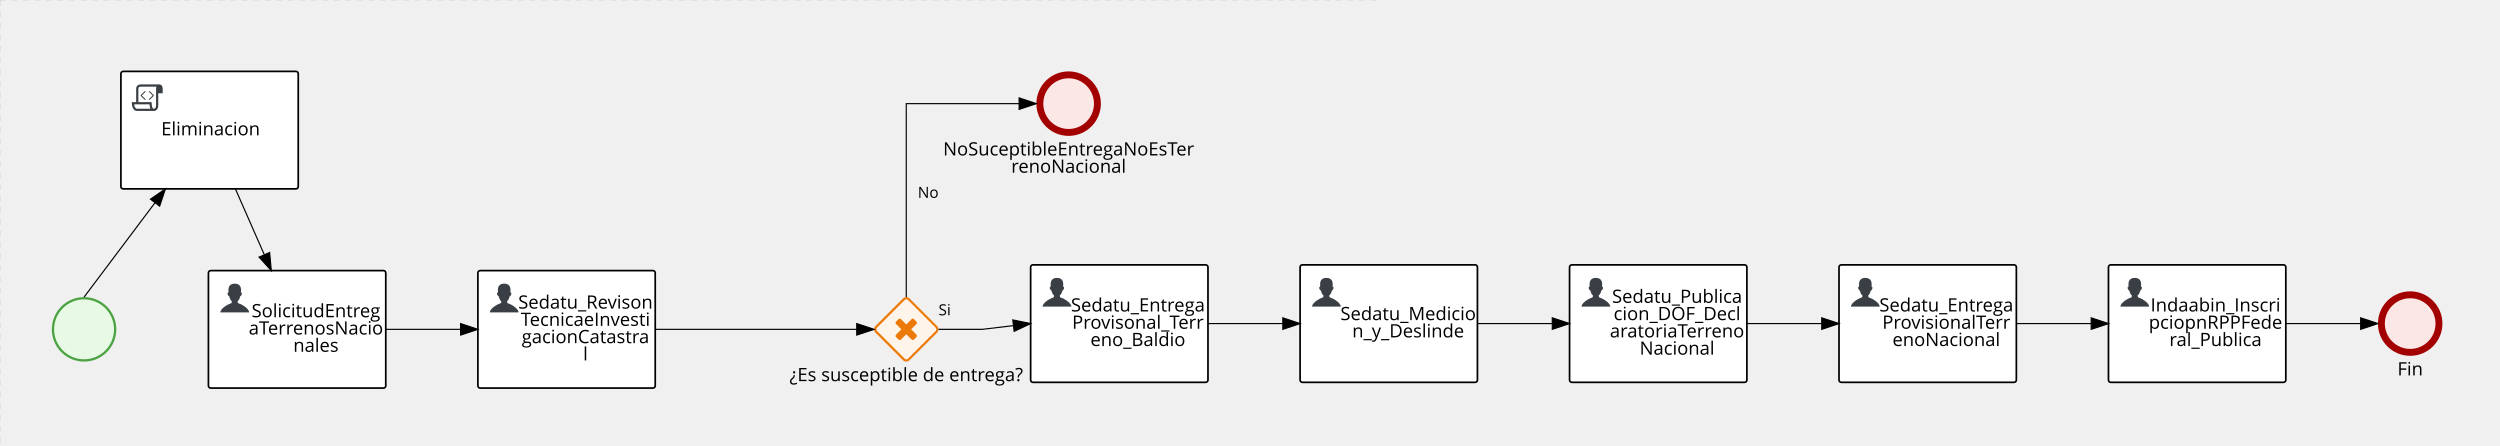
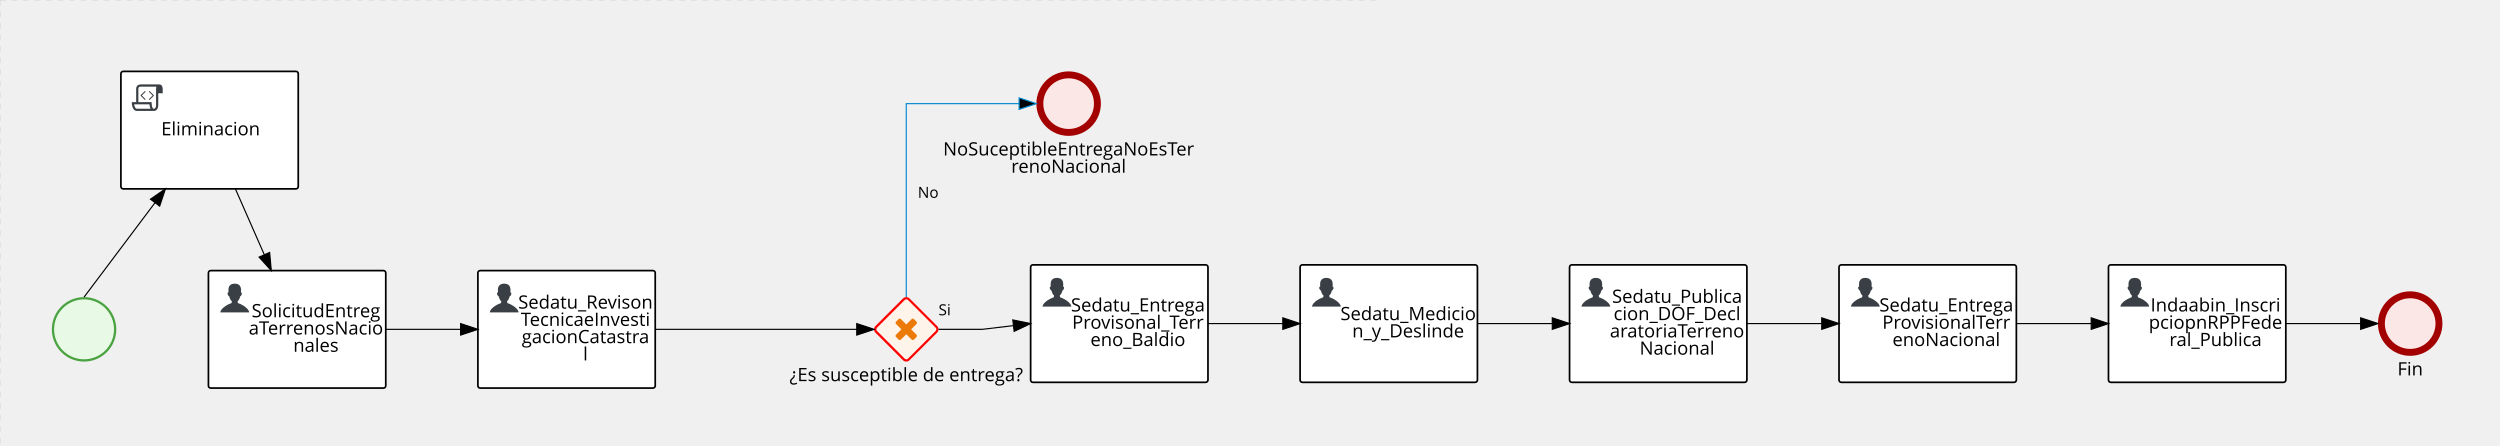
<svg xmlns="http://www.w3.org/2000/svg" version="1.1" width="2171" height="387" viewBox="0 0 2171 387">
  <defs />
  <g transform="matrix(1,0,0,1,0,0)">
    <g>
      <g>
        <g>
          <path fill="none" stroke="#d3d3d3" paint-order="fill stroke markers" d=" M 0 0 L 1200 0" stroke-miterlimit="10" stroke-opacity="0.8" stroke-dasharray="5" />
        </g>
        <g>
          <path fill="none" stroke="#d3d3d3" paint-order="fill stroke markers" d=" M 0 0 L 0 800" stroke-miterlimit="10" stroke-opacity="0.8" stroke-dasharray="5" />
        </g>
      </g>
      <g id="_8FF0A43F-6382-45C9-BA72-5A724DCAC5A2" bpmn2nodeid="_8FF0A43F-6382-45C9-BA72-5A724DCAC5A2" transform="matrix(1,0,0,1,1363,230)">
        <g>
          <path fill="none" stroke="none" />
        </g>
        <g transform="matrix(1,0,0,1,0,0)">
          <path fill="#ffffff" stroke="none" id="_8FF0A43F-6382-45C9-BA72-5A724DCAC5A2?shapeType=BACKGROUND" paint-order="stroke fill markers" d=" M 2 0 L 152 0 L 152 0 A 2 2 0 0 1 154 2 L 154 100 L 154 100 A 2 2 0 0 1 152 102 L 2 102 L 2 102 A 2 2 0 0 1 0 100 L 0 2 L 0 2 A 2 2 0 0 1 2 0 Z" />
        </g>
        <g transform="matrix(1,0,0,1,0,0)">
          <path fill="none" stroke="#000000" id="_8FF0A43F-6382-45C9-BA72-5A724DCAC5A2?shapeType=BORDER&amp;renderType=STROKE" paint-order="fill stroke markers" d=" M 2 0 L 152 0 L 152 0 A 2 2 0 0 1 154 2 L 154 100 L 154 100 A 2 2 0 0 1 152 102 L 2 102 L 2 102 A 2 2 0 0 1 0 100 L 0 2 L 0 2 A 2 2 0 0 1 2 0 Z" stroke-miterlimit="10" stroke-width="1.5" stroke-dasharray="" />
        </g>
        <g>
          <g transform="matrix(0.06,0,0,0.06,9.4,9.4)">
            <g transform="matrix(1,0,0,1,0,0)">
              <path fill="#393f44" stroke="none" id="_8FF0A43F-6382-45C9-BA72-5A724DCAC5A2_task__JrCX__gE2q" paint-order="stroke fill markers" d=" M 0 0 M 16 445.21 C 16 440.869 18.784 431.129 22.001 424.217 C 35.768 394.64 77.283 359.28 129 333.084 C 144.516 325.224 157.347 319.964 167.807 317.174 C 171.932 316.074 175.729 314.414 176.525 313.363 C 178.894 310.234 180.914 302.908 181.727 294.5 L 182.5 286.5 L 178.507 283.455 C 166.303 274.146 154.284 251.678 148.04 226.5 C 145.611 216.707 145.056 215.462 142.984 215.158 C 141.703 214.97 138.083 212.243 134.939 209.099 C 123.233 197.393 116.891 177.376 121.44 166.49 C 123.002 162.751 128.155 159.01 131.75 159.004 C 134.448 159 134.471 158.603 132.914 138.788 C 130.927 113.496 134.279 92.265 143.132 74.076 C 152.232 55.38 167.569 42.882 189.049 36.66 C 210.203 30.532 237.797 30.532 258.951 36.66 C 300.042 48.563 318.958 83.806 314.955 141 C 314.32 150.075 313.624 157.788 313.409 158.14 C 313.194 158.493 314.575 159.073 316.479 159.43 C 328.929 161.766 330.986 177.018 321.496 196.621 C 316.903 206.109 309.357 214.508 304.817 215.185 C 303.023 215.453 302.293 217.146 299.943 226.5 C 296.659 239.567 294.474 245.305 287.948 257.995 C 282.491 268.606 273.035 281.109 268.108 284.229 L 264.871 286.278 L 265.518 292.889 C 266.345 301.33 268.639 309.871 270.877 312.837 C 272.067 314.415 275.002 315.79 280.063 317.139 C 291.069 320.075 303.617 325.274 321 334.102 C 369.815 358.891 410.848 393.758 425.032 422.5 C 429.07 430.682 432 440.232 432 445.21 L 432 448 L 224 448 L 16 448 L 16 445.21 Z" />
            </g>
          </g>
        </g>
        <g transform="matrix(1,0,0,1,4.04,13.68)">
          <g transform="matrix(0.04,0,0,0.04,63.36,69.12)">
            <g transform="matrix(1,0,0,1,0,0)">
              <path fill="none" stroke="none" />
            </g>
            <g transform="matrix(1,0,0,1,0,0)">
              <path fill="none" stroke="none" />
            </g>
          </g>
        </g>
        <g transform="matrix(1,0,0,1,35,21)">
          <text fill="#000000" stroke="none" font-family="Open Sans" font-size="12pt" font-style="normal" font-weight="normal" text-decoration="normal" x="58.355" y="12" text-anchor="middle" dominant-baseline="alphabetic">Sedatu_Publica </text>
          <text fill="#000000" stroke="none" font-family="Open Sans" font-size="12pt" font-style="normal" font-weight="normal" text-decoration="normal" x="58.355" y="27" text-anchor="middle" dominant-baseline="alphabetic"> cion_DOF_Decl </text>
          <text fill="#000000" stroke="none" font-family="Open Sans" font-size="12pt" font-style="normal" font-weight="normal" text-decoration="normal" x="58.355" y="42" text-anchor="middle" dominant-baseline="alphabetic">aratoriaTerreno</text>
          <text fill="#000000" stroke="none" font-family="Open Sans" font-size="12pt" font-style="normal" font-weight="normal" text-decoration="normal" x="58.355" y="57" text-anchor="middle" dominant-baseline="alphabetic">      Nacional      </text>
        </g>
      </g>
      <g id="_F657E1F0-E25D-414C-A22B-355D2860B07C" bpmn2nodeid="_F657E1F0-E25D-414C-A22B-355D2860B07C" transform="matrix(1,0,0,1,900,62)">
        <g>
          <path fill="none" stroke="none" />
        </g>
        <g transform="matrix(0.125,0,0,0.125,0,0)">
          <g transform="matrix(1,0,0,1,0,0)">
            <path fill="#fce7e7" stroke="none" id="_F657E1F0-E25D-414C-A22B-355D2860B07C?shapeType=BACKGROUND" paint-order="stroke fill markers" d=" M 0 0 M 444 224 C 444 263.9 434.2 300.8 414.4 334.5 C 394.7 368.2 368 394.9 334.4 414.5 C 300.8 434.1 263.9 444 224 444 C 184.1 444 147.2 434.2 113.5 414.4 C 79.8 394.7 53.1 368 33.5 334.4 C 13.9 300.8 4 263.9 4 224 C 4 184.1 13.8 147.2 33.6 113.5 C 53.4 79.8 80.1 53.1 113.6 33.5 C 147.1 13.9 184.1 4 224 4 C 263.9 4 300.8 13.8 334.5 33.6 C 368.2 53.4 394.9 80.1 414.5 113.6 C 434.1 147.1 444 184.1 444 224 Z" />
          </g>
          <g>
            <g transform="matrix(1,0,0,1,0,0)">
              <g transform="matrix(1,0,0,1,0,0)">
                <path fill="#a30000" stroke="none" id="_F657E1F0-E25D-414C-A22B-355D2860B07C?shapeType=BORDER&amp;renderType=FILL" paint-order="stroke fill markers" d=" M 0 0 M 224 0 C 100.3 0 0 100.3 0 224 C 0 347.7 100.3 448 224 448 C 347.7 448 448 347.7 448 224 C 448 100.3 347.7 0 224 0 Z M 0 0 M 224 400 C 126.8 400 48 321.2 48 224 C 48 126.8 126.8 48 224 48 C 321.2 48 400 126.8 400 224 C 400 321.2 321.2 400 224 400 Z" />
              </g>
            </g>
          </g>
        </g>
        <g transform="matrix(1,0,0,1,-80.98438,61)">
          <text fill="#000000" stroke="none" font-family="Open Sans" font-size="12pt" font-style="normal" font-weight="normal" text-decoration="normal" x="108.984" y="12" text-anchor="middle" dominant-baseline="alphabetic">NoSuceptibleEntregaNoEsTer</text>
          <text fill="#000000" stroke="none" font-family="Open Sans" font-size="12pt" font-style="normal" font-weight="normal" text-decoration="normal" x="108.984" y="27" text-anchor="middle" dominant-baseline="alphabetic">              renoNacional              </text>
        </g>
      </g>
      <g id="_2652C81C-3B0A-4F57-AE74-74FB26818996" bpmn2nodeid="_2652C81C-3B0A-4F57-AE74-74FB26818996" transform="matrix(1,0,0,1,1831,230)">
        <g>
          <path fill="none" stroke="none" />
        </g>
        <g transform="matrix(1,0,0,1,0,0)">
          <path fill="#ffffff" stroke="none" id="_2652C81C-3B0A-4F57-AE74-74FB26818996?shapeType=BACKGROUND" paint-order="stroke fill markers" d=" M 2 0 L 152 0 L 152 0 A 2 2 0 0 1 154 2 L 154 100 L 154 100 A 2 2 0 0 1 152 102 L 2 102 L 2 102 A 2 2 0 0 1 0 100 L 0 2 L 0 2 A 2 2 0 0 1 2 0 Z" />
        </g>
        <g transform="matrix(1,0,0,1,0,0)">
          <path fill="none" stroke="#000000" id="_2652C81C-3B0A-4F57-AE74-74FB26818996?shapeType=BORDER&amp;renderType=STROKE" paint-order="fill stroke markers" d=" M 2 0 L 152 0 L 152 0 A 2 2 0 0 1 154 2 L 154 100 L 154 100 A 2 2 0 0 1 152 102 L 2 102 L 2 102 A 2 2 0 0 1 0 100 L 0 2 L 0 2 A 2 2 0 0 1 2 0 Z" stroke-miterlimit="10" stroke-width="1.5" stroke-dasharray="" />
        </g>
        <g>
          <g transform="matrix(0.06,0,0,0.06,9.4,9.4)">
            <g transform="matrix(1,0,0,1,0,0)">
              <path fill="#393f44" stroke="none" id="_2652C81C-3B0A-4F57-AE74-74FB26818996_task__JrCX__gE2q" paint-order="stroke fill markers" d=" M 0 0 M 16 445.21 C 16 440.869 18.784 431.129 22.001 424.217 C 35.768 394.64 77.283 359.28 129 333.084 C 144.516 325.224 157.347 319.964 167.807 317.174 C 171.932 316.074 175.729 314.414 176.525 313.363 C 178.894 310.234 180.914 302.908 181.727 294.5 L 182.5 286.5 L 178.507 283.455 C 166.303 274.146 154.284 251.678 148.04 226.5 C 145.611 216.707 145.056 215.462 142.984 215.158 C 141.703 214.97 138.083 212.243 134.939 209.099 C 123.233 197.393 116.891 177.376 121.44 166.49 C 123.002 162.751 128.155 159.01 131.75 159.004 C 134.448 159 134.471 158.603 132.914 138.788 C 130.927 113.496 134.279 92.265 143.132 74.076 C 152.232 55.38 167.569 42.882 189.049 36.66 C 210.203 30.532 237.797 30.532 258.951 36.66 C 300.042 48.563 318.958 83.806 314.955 141 C 314.32 150.075 313.624 157.788 313.409 158.14 C 313.194 158.493 314.575 159.073 316.479 159.43 C 328.929 161.766 330.986 177.018 321.496 196.621 C 316.903 206.109 309.357 214.508 304.817 215.185 C 303.023 215.453 302.293 217.146 299.943 226.5 C 296.659 239.567 294.474 245.305 287.948 257.995 C 282.491 268.606 273.035 281.109 268.108 284.229 L 264.871 286.278 L 265.518 292.889 C 266.345 301.33 268.639 309.871 270.877 312.837 C 272.067 314.415 275.002 315.79 280.063 317.139 C 291.069 320.075 303.617 325.274 321 334.102 C 369.815 358.891 410.848 393.758 425.032 422.5 C 429.07 430.682 432 440.232 432 445.21 L 432 448 L 224 448 L 16 448 L 16 445.21 Z" />
            </g>
          </g>
        </g>
        <g transform="matrix(1,0,0,1,4.04,13.68)">
          <g transform="matrix(0.04,0,0,0.04,63.36,69.12)">
            <g transform="matrix(1,0,0,1,0,0)">
              <path fill="none" stroke="none" />
            </g>
            <g transform="matrix(1,0,0,1,0,0)">
              <path fill="none" stroke="none" />
            </g>
          </g>
        </g>
        <g transform="matrix(1,0,0,1,35,28.5)">
          <text fill="#000000" stroke="none" font-family="Open Sans" font-size="12pt" font-style="normal" font-weight="normal" text-decoration="normal" x="57.965" y="12" text-anchor="middle" dominant-baseline="alphabetic">Indaabin_Inscri </text>
          <text fill="#000000" stroke="none" font-family="Open Sans" font-size="12pt" font-style="normal" font-weight="normal" text-decoration="normal" x="57.965" y="27" text-anchor="middle" dominant-baseline="alphabetic">pciopnRPPFede</text>
          <text fill="#000000" stroke="none" font-family="Open Sans" font-size="12pt" font-style="normal" font-weight="normal" text-decoration="normal" x="57.965" y="42" text-anchor="middle" dominant-baseline="alphabetic">    ral_Publica     </text>
        </g>
      </g>
      <g id="_5F080FB6-3F86-4CF3-AA23-848221DFFB02" bpmn2nodeid="_5F080FB6-3F86-4CF3-AA23-848221DFFB02" transform="matrix(1,0,0,1,2065,253)">
        <g>
          <path fill="none" stroke="none" />
        </g>
        <g transform="matrix(0.125,0,0,0.125,0,0)">
          <g transform="matrix(1,0,0,1,0,0)">
            <path fill="#fce7e7" stroke="none" id="_5F080FB6-3F86-4CF3-AA23-848221DFFB02?shapeType=BACKGROUND" paint-order="stroke fill markers" d=" M 0 0 M 444 224 C 444 263.9 434.2 300.8 414.4 334.5 C 394.7 368.2 368 394.9 334.4 414.5 C 300.8 434.1 263.9 444 224 444 C 184.1 444 147.2 434.2 113.5 414.4 C 79.8 394.7 53.1 368 33.5 334.4 C 13.9 300.8 4 263.9 4 224 C 4 184.1 13.8 147.2 33.6 113.5 C 53.4 79.8 80.1 53.1 113.6 33.5 C 147.1 13.9 184.1 4 224 4 C 263.9 4 300.8 13.8 334.5 33.6 C 368.2 53.4 394.9 80.1 414.5 113.6 C 434.1 147.1 444 184.1 444 224 Z" />
          </g>
          <g>
            <g transform="matrix(1,0,0,1,0,0)">
              <g transform="matrix(1,0,0,1,0,0)">
                <path fill="#a30000" stroke="none" id="_5F080FB6-3F86-4CF3-AA23-848221DFFB02?shapeType=BORDER&amp;renderType=FILL" paint-order="stroke fill markers" d=" M 0 0 M 224 0 C 100.3 0 0 100.3 0 224 C 0 347.7 100.3 448 224 448 C 347.7 448 448 347.7 448 224 C 448 100.3 347.7 0 224 0 Z M 0 0 M 224 400 C 126.8 400 48 321.2 48 224 C 48 126.8 126.8 48 224 48 C 321.2 48 400 126.8 400 224 C 400 321.2 321.2 400 224 400 Z" />
              </g>
            </g>
          </g>
        </g>
        <g transform="matrix(1,0,0,1,16.9375,61)">
          <text fill="#000000" stroke="none" font-family="Open Sans" font-size="12pt" font-style="normal" font-weight="normal" text-decoration="normal" x="11.062" y="12" text-anchor="middle" dominant-baseline="alphabetic">Fin</text>
        </g>
      </g>
      <g id="_A2AA6A26-D961-4B0E-9096-768F3CEE48E3" bpmn2nodeid="_A2AA6A26-D961-4B0E-9096-768F3CEE48E3" transform="matrix(1,0,0,1,415,235)">
        <g>
          <path fill="none" stroke="none" />
        </g>
        <g transform="matrix(1,0,0,1,0,0)">
          <path fill="#ffffff" stroke="none" id="_A2AA6A26-D961-4B0E-9096-768F3CEE48E3?shapeType=BACKGROUND" paint-order="stroke fill markers" d=" M 2 0 L 152 0 L 152 0 A 2 2 0 0 1 154 2 L 154 100 L 154 100 A 2 2 0 0 1 152 102 L 2 102 L 2 102 A 2 2 0 0 1 0 100 L 0 2 L 0 2 A 2 2 0 0 1 2 0 Z" />
        </g>
        <g transform="matrix(1,0,0,1,0,0)">
-           <path fill="none" stroke="#000000" id="_A2AA6A26-D961-4B0E-9096-768F3CEE48E3?shapeType=BORDER&amp;renderType=STROKE" paint-order="fill stroke markers" d=" M 2 0 L 152 0 L 152 0 A 2 2 0 0 1 154 2 L 154 100 L 154 100 A 2 2 0 0 1 152 102 L 2 102 L 2 102 A 2 2 0 0 1 0 100 L 0 2 L 0 2 A 2 2 0 0 1 2 0 Z" stroke-miterlimit="10" stroke-width="1.5" stroke-dasharray="" />
+           <path fill="none" stroke="rgb(0,0,0)" id="_A2AA6A26-D961-4B0E-9096-768F3CEE48E3?shapeType=BORDER&amp;renderType=STROKE" paint-order="fill stroke markers" d=" M 2 0 L 152 0 L 152 0 A 2 2 0 0 1 154 2 L 154 100 L 154 100 A 2 2 0 0 1 152 102 L 2 102 L 2 102 A 2 2 0 0 1 0 100 L 0 2 L 0 2 A 2 2 0 0 1 2 0 Z" stroke-miterlimit="10" stroke-width="1.5" stroke-dasharray="" />
        </g>
        <g>
          <g transform="matrix(0.06,0,0,0.06,9.4,9.4)">
            <g transform="matrix(1,0,0,1,0,0)">
              <path fill="#393f44" stroke="none" id="_A2AA6A26-D961-4B0E-9096-768F3CEE48E3_task__JrCX__gE2q" paint-order="stroke fill markers" d=" M 0 0 M 16 445.21 C 16 440.869 18.784 431.129 22.001 424.217 C 35.768 394.64 77.283 359.28 129 333.084 C 144.516 325.224 157.347 319.964 167.807 317.174 C 171.932 316.074 175.729 314.414 176.525 313.363 C 178.894 310.234 180.914 302.908 181.727 294.5 L 182.5 286.5 L 178.507 283.455 C 166.303 274.146 154.284 251.678 148.04 226.5 C 145.611 216.707 145.056 215.462 142.984 215.158 C 141.703 214.97 138.083 212.243 134.939 209.099 C 123.233 197.393 116.891 177.376 121.44 166.49 C 123.002 162.751 128.155 159.01 131.75 159.004 C 134.448 159 134.471 158.603 132.914 138.788 C 130.927 113.496 134.279 92.265 143.132 74.076 C 152.232 55.38 167.569 42.882 189.049 36.66 C 210.203 30.532 237.797 30.532 258.951 36.66 C 300.042 48.563 318.958 83.806 314.955 141 C 314.32 150.075 313.624 157.788 313.409 158.14 C 313.194 158.493 314.575 159.073 316.479 159.43 C 328.929 161.766 330.986 177.018 321.496 196.621 C 316.903 206.109 309.357 214.508 304.817 215.185 C 303.023 215.453 302.293 217.146 299.943 226.5 C 296.659 239.567 294.474 245.305 287.948 257.995 C 282.491 268.606 273.035 281.109 268.108 284.229 L 264.871 286.278 L 265.518 292.889 C 266.345 301.33 268.639 309.871 270.877 312.837 C 272.067 314.415 275.002 315.79 280.063 317.139 C 291.069 320.075 303.617 325.274 321 334.102 C 369.815 358.891 410.848 393.758 425.032 422.5 C 429.07 430.682 432 440.232 432 445.21 L 432 448 L 224 448 L 16 448 L 16 445.21 Z" />
            </g>
          </g>
        </g>
        <g transform="matrix(1,0,0,1,4.04,13.68)">
          <g transform="matrix(0.04,0,0,0.04,63.36,69.12)">
            <g transform="matrix(1,0,0,1,0,0)">
              <path fill="none" stroke="none" />
            </g>
            <g transform="matrix(1,0,0,1,0,0)">
              <path fill="none" stroke="none" />
            </g>
          </g>
        </g>
        <g transform="matrix(1,0,0,1,35,21)">
          <text fill="#000000" stroke="none" font-family="Open Sans" font-size="12pt" font-style="normal" font-weight="normal" text-decoration="normal" x="58.414" y="12" text-anchor="middle" dominant-baseline="alphabetic">Sedatu_Revison</text>
          <text fill="#000000" stroke="none" font-family="Open Sans" font-size="12pt" font-style="normal" font-weight="normal" text-decoration="normal" x="58.414" y="27" text-anchor="middle" dominant-baseline="alphabetic">TecnicaeInvesti </text>
          <text fill="#000000" stroke="none" font-family="Open Sans" font-size="12pt" font-style="normal" font-weight="normal" text-decoration="normal" x="58.414" y="42" text-anchor="middle" dominant-baseline="alphabetic">gacionCatastra </text>
          <text fill="#000000" stroke="none" font-family="Open Sans" font-size="12pt" font-style="normal" font-weight="normal" text-decoration="normal" x="58.414" y="57" text-anchor="middle" dominant-baseline="alphabetic">             l              </text>
        </g>
      </g>
      <g id="_B5F4F070-4E8F-462E-9679-84021734B52C" bpmn2nodeid="_B5F4F070-4E8F-462E-9679-84021734B52C" transform="matrix(1,0,0,1,895,230)">
        <g>
          <path fill="none" stroke="none" />
        </g>
        <g transform="matrix(1,0,0,1,0,0)">
          <path fill="#ffffff" stroke="none" id="_B5F4F070-4E8F-462E-9679-84021734B52C?shapeType=BACKGROUND" paint-order="stroke fill markers" d=" M 2 0 L 152 0 L 152 0 A 2 2 0 0 1 154 2 L 154 100 L 154 100 A 2 2 0 0 1 152 102 L 2 102 L 2 102 A 2 2 0 0 1 0 100 L 0 2 L 0 2 A 2 2 0 0 1 2 0 Z" />
        </g>
        <g transform="matrix(1,0,0,1,0,0)">
          <path fill="none" stroke="#000000" id="_B5F4F070-4E8F-462E-9679-84021734B52C?shapeType=BORDER&amp;renderType=STROKE" paint-order="fill stroke markers" d=" M 2 0 L 152 0 L 152 0 A 2 2 0 0 1 154 2 L 154 100 L 154 100 A 2 2 0 0 1 152 102 L 2 102 L 2 102 A 2 2 0 0 1 0 100 L 0 2 L 0 2 A 2 2 0 0 1 2 0 Z" stroke-miterlimit="10" stroke-width="1.5" stroke-dasharray="" />
        </g>
        <g>
          <g transform="matrix(0.06,0,0,0.06,9.4,9.4)">
            <g transform="matrix(1,0,0,1,0,0)">
              <path fill="#393f44" stroke="none" id="_B5F4F070-4E8F-462E-9679-84021734B52C_task__JrCX__gE2q" paint-order="stroke fill markers" d=" M 0 0 M 16 445.21 C 16 440.869 18.784 431.129 22.001 424.217 C 35.768 394.64 77.283 359.28 129 333.084 C 144.516 325.224 157.347 319.964 167.807 317.174 C 171.932 316.074 175.729 314.414 176.525 313.363 C 178.894 310.234 180.914 302.908 181.727 294.5 L 182.5 286.5 L 178.507 283.455 C 166.303 274.146 154.284 251.678 148.04 226.5 C 145.611 216.707 145.056 215.462 142.984 215.158 C 141.703 214.97 138.083 212.243 134.939 209.099 C 123.233 197.393 116.891 177.376 121.44 166.49 C 123.002 162.751 128.155 159.01 131.75 159.004 C 134.448 159 134.471 158.603 132.914 138.788 C 130.927 113.496 134.279 92.265 143.132 74.076 C 152.232 55.38 167.569 42.882 189.049 36.66 C 210.203 30.532 237.797 30.532 258.951 36.66 C 300.042 48.563 318.958 83.806 314.955 141 C 314.32 150.075 313.624 157.788 313.409 158.14 C 313.194 158.493 314.575 159.073 316.479 159.43 C 328.929 161.766 330.986 177.018 321.496 196.621 C 316.903 206.109 309.357 214.508 304.817 215.185 C 303.023 215.453 302.293 217.146 299.943 226.5 C 296.659 239.567 294.474 245.305 287.948 257.995 C 282.491 268.606 273.035 281.109 268.108 284.229 L 264.871 286.278 L 265.518 292.889 C 266.345 301.33 268.639 309.871 270.877 312.837 C 272.067 314.415 275.002 315.79 280.063 317.139 C 291.069 320.075 303.617 325.274 321 334.102 C 369.815 358.891 410.848 393.758 425.032 422.5 C 429.07 430.682 432 440.232 432 445.21 L 432 448 L 224 448 L 16 448 L 16 445.21 Z" />
            </g>
          </g>
        </g>
        <g transform="matrix(1,0,0,1,4.04,13.68)">
          <g transform="matrix(0.04,0,0,0.04,63.36,69.12)">
            <g transform="matrix(1,0,0,1,0,0)">
              <path fill="none" stroke="none" />
            </g>
            <g transform="matrix(1,0,0,1,0,0)">
              <path fill="none" stroke="none" />
            </g>
          </g>
        </g>
        <g transform="matrix(1,0,0,1,35,28.5)">
          <text fill="#000000" stroke="none" font-family="Open Sans" font-size="12pt" font-style="normal" font-weight="normal" text-decoration="normal" x="58.16" y="12" text-anchor="middle" dominant-baseline="alphabetic">Sedatu_Entrega</text>
          <text fill="#000000" stroke="none" font-family="Open Sans" font-size="12pt" font-style="normal" font-weight="normal" text-decoration="normal" x="58.16" y="27" text-anchor="middle" dominant-baseline="alphabetic">Provisonal_Terr</text>
          <text fill="#000000" stroke="none" font-family="Open Sans" font-size="12pt" font-style="normal" font-weight="normal" text-decoration="normal" x="58.16" y="42" text-anchor="middle" dominant-baseline="alphabetic">    eno_Baldio    </text>
        </g>
      </g>
      <g id="_C47721B6-04FD-4AF9-8193-8AEBD6A29051" bpmn2nodeid="_C47721B6-04FD-4AF9-8193-8AEBD6A29051" transform="matrix(1,0,0,1,105,62)">
        <g>
          <path fill="none" stroke="none" />
        </g>
        <g transform="matrix(1,0,0,1,0,0)">
          <path fill="#ffffff" stroke="none" id="_C47721B6-04FD-4AF9-8193-8AEBD6A29051?shapeType=BACKGROUND" paint-order="stroke fill markers" d=" M 2 0 L 152 0 L 152 0 A 2 2 0 0 1 154 2 L 154 100 L 154 100 A 2 2 0 0 1 152 102 L 2 102 L 2 102 A 2 2 0 0 1 0 100 L 0 2 L 0 2 A 2 2 0 0 1 2 0 Z" />
        </g>
        <g transform="matrix(1,0,0,1,0,0)">
          <path fill="none" stroke="#000000" id="_C47721B6-04FD-4AF9-8193-8AEBD6A29051?shapeType=BORDER&amp;renderType=STROKE" paint-order="fill stroke markers" d=" M 2 0 L 152 0 L 152 0 A 2 2 0 0 1 154 2 L 154 100 L 154 100 A 2 2 0 0 1 152 102 L 2 102 L 2 102 A 2 2 0 0 1 0 100 L 0 2 L 0 2 A 2 2 0 0 1 2 0 Z" stroke-miterlimit="10" stroke-width="1.5" stroke-dasharray="" />
        </g>
        <g>
          <g transform="matrix(0.06,0,0,0.06,9.4,9.4)">
            <g transform="matrix(1,0,0,1,0,0)">
              <path fill="#393f44" stroke="none" id="_C47721B6-04FD-4AF9-8193-8AEBD6A29051_task__T703__3wNP" paint-order="stroke fill markers" d=" M 0 0 M 197.3 130.2 C 194.4 127.3 189.6 127.3 186.7 130.2 L 130.2 186.7 C 127.3 189.6 127.3 194.4 130.2 197.3 L 186.7 253.8 C 188.1 255.3 190.1 256 192 256 C 193.9 256 195.9 255.3 197.3 253.7 C 200.2 250.8 200.2 246 197.3 243.1 L 146.2 192 L 197.3 140.8 C 200.2 137.9 200.2 133.1 197.3 130.2 Z" />
            </g>
            <g transform="matrix(1,0,0,1,0,0)">
              <path fill="#393f44" stroke="none" id="_C47721B6-04FD-4AF9-8193-8AEBD6A29051_task__T703__gqkB" paint-order="stroke fill markers" d=" M 0 0 M 261.3 130.2 C 258.4 127.3 253.6 127.3 250.7 130.2 C 247.8 133.1 247.8 137.9 250.7 140.8 L 301.8 191.9 L 250.7 243 C 247.8 245.9 247.8 250.7 250.7 253.6 C 252.1 255.3 254.1 256 256 256 C 257.9 256 259.9 255.3 261.3 253.8 L 317.8 197.3 C 320.7 194.4 320.7 189.6 317.8 186.7 L 261.3 130.2 Z" />
            </g>
            <g transform="matrix(1,0,0,1,0,0)">
              <path fill="#393f44" stroke="none" id="_C47721B6-04FD-4AF9-8193-8AEBD6A29051_task__T703__x19X" paint-order="stroke fill markers" d=" M 0 0 M 400 32 C 400 32 152.8 32 128 32 C 62 32 64 96 64 96 L 64 288 L 1 288 C 1 288 -4 416 78 416 L 320 416 C 368 416 384 368 384 336 C 384 314.2 384 224.4 384 160 L 448 160 L 448 96 C 448 96 449 32 400 32 Z M 0 0 M 78 383.9 C 68.5 383.9 61.6 381.1 55.5 374.9 C 43.4 362.4 37.5 339.6 34.9 320 L 256.9 320 C 257.1 322.7 257.3 325.4 257.6 328.2 C 260 351.6 264.7 370.1 271.9 383.9 L 78 383.9 L 78 383.9 Z M 0 0 M 352 336 C 352 345.9 349.6 360.3 342.9 371 C 337.2 380.1 330.4 384 320 384 C 285 384 288 288 288 288 L 96 288 L 96 96 L 96 95.9 L 96 95.1 C 96 90.6 97.6 78.3 104.7 71.2 C 106.5 69.4 111.9 64 128 64 L 356.5 64 C 354.4 72.8 352.8 81.8 352.2 89.9 C 352.2 90.5 352.1 91.1 352.1 91.7 C 352.1 92 352.1 92.3 352.1 92.6 C 352 94.8 352 96 352 96 L 352 160 L 352 336 Z" />
            </g>
          </g>
        </g>
        <g transform="matrix(1,0,0,1,35,43.5)">
          <text fill="#000000" stroke="none" font-family="Open Sans" font-size="12pt" font-style="normal" font-weight="normal" text-decoration="normal" x="42.895" y="12" text-anchor="middle" dominant-baseline="alphabetic">Eliminacion</text>
        </g>
      </g>
      <g id="_BD1D2AF8-A295-4450-887F-DDDDDC207F2A" bpmn2nodeid="_BD1D2AF8-A295-4450-887F-DDDDDC207F2A" transform="matrix(1,0,0,1,45,258)">
        <g>
          <path fill="none" stroke="none" />
        </g>
        <g transform="matrix(0.125,0,0,0.125,0,0)">
          <g transform="matrix(1,0,0,1,0,0)">
            <path fill="#e8fae6" stroke="none" id="_BD1D2AF8-A295-4450-887F-DDDDDC207F2A?shapeType=BACKGROUND" paint-order="stroke fill markers" d=" M 0 0 M 444 224 C 444 263.9 434.2 300.8 414.4 334.5 C 394.7 368.2 368 394.9 334.4 414.5 C 300.8 434.1 263.9 444 224 444 C 184.1 444 147.2 434.2 113.5 414.4 C 79.8 394.7 53.1 368 33.5 334.4 C 13.9 300.8 4 263.9 4 224 C 4 184.1 13.8 147.2 33.6 113.5 C 53.4 79.8 80.1 53.1 113.6 33.5 C 147.1 13.9 184.1 4 224 4 C 263.9 4 300.8 13.8 334.5 33.6 C 368.2 53.4 394.9 80.1 414.5 113.6 C 434.1 147.1 444 184.1 444 224 Z" />
          </g>
          <g>
            <g transform="matrix(1,0,0,1,0,0)">
              <g transform="matrix(1,0,0,1,0,0)">
                <path fill="#4aa241" stroke="none" id="_BD1D2AF8-A295-4450-887F-DDDDDC207F2A?shapeType=BORDER&amp;renderType=FILL" paint-order="stroke fill markers" d=" M 0 0 M 224 0 C 100.3 0 0 100.3 0 224 C 0 347.7 100.3 448 224 448 C 347.7 448 448 347.7 448 224 C 448 100.3 347.7 0 224 0 Z M 0 0 M 224 432 C 109.1 432 16 338.9 16 224 C 16 109.1 109.1 16 224 16 C 338.9 16 432 109.1 432 224 C 432 338.9 338.9 432 224 432 Z" />
              </g>
            </g>
          </g>
        </g>
        <g transform="matrix(1,0,0,1,28,61)" />
      </g>
      <g id="_67E6EC67-04C4-44F7-8063-492E1B0615BB" bpmn2nodeid="_67E6EC67-04C4-44F7-8063-492E1B0615BB" transform="matrix(1,0,0,1,759,258)">
        <g>
          <path fill="none" stroke="none" />
        </g>
        <g transform="matrix(0.125,0,0,0.125,0,0)">
          <g transform="matrix(1,0,0,1,0,0)">
            <path fill="#fef4ea" stroke="none" id="_67E6EC67-04C4-44F7-8063-492E1B0615BB?shapeType=BACKGROUND" paint-order="stroke fill markers" d=" M 0 0 M 224.4 4.3 C 216.4 4.3 208.4 7.3 202.3 13.4 L 13.5 202.2 C 1.3 214.4 1.3 234.2 13.5 246.4 L 202.2 435.1 C 208.3 441.2 216.4 444.2 224.3 444.2 C 232.2 444.2 240.3 441.2 246.4 435.1 L 435.1 246.4 C 447.3 234.2 447.3 214.4 435.1 202.2 L 246.5 13.4 C 240.4 7.3 232.4 4.3 224.4 4.3 L 224.4 4.3 Z" />
          </g>
          <g>
            <g transform="matrix(1,0,0,1,0,0)">
              <g transform="matrix(1,0,0,1,0,0)">
-                 <path fill="rgb(236,122,8)" stroke="none" id="_67E6EC67-04C4-44F7-8063-492E1B0615BB?shapeType=BORDER&amp;renderType=FILL" paint-order="stroke fill markers" d=" M 0 0 M 20.8 212.7 L 213.3 20.2 C 219.6 13.9 229.7 13.9 235.9 20.2 L 428.4 212.7 C 434.7 219 434.7 229.1 428.4 235.3 L 235.9 427.8 C 229.6 434.1 219.5 434.1 213.3 427.8 L 20.8 235.3 C 14.5 229.1 14.5 218.9 20.8 212.7 L 20.8 212.7 Z M 0 0 M 0 224 C 0 232.1 3.1 240.3 9.3 246.5 L 201.5 438.7 C 213.9 451.1 234.1 451.1 246.5 438.7 L 438.7 246.5 C 444.9 240.3 448 232.1 448 224 C 448 215.9 444.9 207.7 438.7 201.5 L 246.5 9.3 C 234.1 -3.1 213.9 -3.1 201.5 9.3 L 9.3 201.5 C 3.1 207.7 0 215.9 0 224 L 0 224 Z" />
+                 <path fill="rgb(255,0,0)" stroke="none" id="_67E6EC67-04C4-44F7-8063-492E1B0615BB?shapeType=BORDER&amp;renderType=FILL" paint-order="stroke fill markers" d=" M 0 0 M 20.8 212.7 L 213.3 20.2 C 219.6 13.9 229.7 13.9 235.9 20.2 L 428.4 212.7 C 434.7 219 434.7 229.1 428.4 235.3 L 235.9 427.8 C 229.6 434.1 219.5 434.1 213.3 427.8 L 20.8 235.3 C 14.5 229.1 14.5 218.9 20.8 212.7 L 20.8 212.7 Z M 0 0 M 0 224 C 0 232.1 3.1 240.3 9.3 246.5 L 201.5 438.7 C 213.9 451.1 234.1 451.1 246.5 438.7 L 438.7 246.5 C 444.9 240.3 448 232.1 448 224 C 448 215.9 444.9 207.7 438.7 201.5 L 246.5 9.3 C 234.1 -3.1 213.9 -3.1 201.5 9.3 L 9.3 201.5 C 3.1 207.7 0 215.9 0 224 L 0 224 Z" />
              </g>
            </g>
          </g>
          <g>
            <g transform="matrix(1,0,0,1,0,0)">
              <g transform="matrix(1,0,0,1,0,0)">
                <path fill="#ec7a08" stroke="none" id="_67E6EC67-04C4-44F7-8063-492E1B0615BB_exclusive" paint-order="stroke fill markers" d=" M 0 0 M 298.2 269.2 C 298.2 272.6 297.1 275.3 294.7 277.7 L 277.7 294.7 C 275.3 297.1 272.6 298.2 269.2 298.2 C 265.8 298.2 263.1 297.1 260.7 294.7 L 224 258 L 187.2 294.8 C 184.8 297.2 182.1 298.3 178.7 298.3 C 175.3 298.3 172.6 297.2 170.2 294.8 L 153.2 277.8 C 150.8 275.4 149.7 272.7 149.7 269.3 C 149.7 265.9 150.8 263.2 153.2 260.8 L 190 224 L 153.2 187.2 C 150.8 184.8 149.7 182 149.7 178.7 C 149.7 175.3 150.8 172.5 153.2 170.2 L 170.2 153.2 C 172.6 150.8 175.3 149.7 178.7 149.7 C 182.1 149.7 184.8 150.8 187.2 153.2 L 224 190 L 260.8 153.2 C 263.2 150.8 265.9 149.7 269.3 149.7 C 272.7 149.7 275.4 150.8 277.8 153.2 L 294.8 170.2 C 297.2 172.5 298.3 175.3 298.3 178.7 C 298.3 182 297.2 184.8 294.8 187.2 L 258 224 L 294.8 260.8 C 297.1 263.1 298.2 265.9 298.2 269.2 Z" />
              </g>
            </g>
          </g>
        </g>
        <g transform="matrix(1,0,0,1,-73.41016,61)">
          <text fill="#000000" stroke="none" font-family="Open Sans" font-size="12pt" font-style="normal" font-weight="normal" text-decoration="normal" x="101.41" y="12" text-anchor="middle" dominant-baseline="alphabetic">¿Es susceptible de entrega?</text>
        </g>
      </g>
      <g id="_E7CACB29-BD10-435C-A16A-18ADB375356E" bpmn2nodeid="_E7CACB29-BD10-435C-A16A-18ADB375356E" transform="matrix(1,0,0,1,1129,230)">
        <g>
          <path fill="none" stroke="none" />
        </g>
        <g transform="matrix(1,0,0,1,0,0)">
          <path fill="#ffffff" stroke="none" id="_E7CACB29-BD10-435C-A16A-18ADB375356E?shapeType=BACKGROUND" paint-order="stroke fill markers" d=" M 2 0 L 152 0 L 152 0 A 2 2 0 0 1 154 2 L 154 100 L 154 100 A 2 2 0 0 1 152 102 L 2 102 L 2 102 A 2 2 0 0 1 0 100 L 0 2 L 0 2 A 2 2 0 0 1 2 0 Z" />
        </g>
        <g transform="matrix(1,0,0,1,0,0)">
          <path fill="none" stroke="#000000" id="_E7CACB29-BD10-435C-A16A-18ADB375356E?shapeType=BORDER&amp;renderType=STROKE" paint-order="fill stroke markers" d=" M 2 0 L 152 0 L 152 0 A 2 2 0 0 1 154 2 L 154 100 L 154 100 A 2 2 0 0 1 152 102 L 2 102 L 2 102 A 2 2 0 0 1 0 100 L 0 2 L 0 2 A 2 2 0 0 1 2 0 Z" stroke-miterlimit="10" stroke-width="1.5" stroke-dasharray="" />
        </g>
        <g>
          <g transform="matrix(0.06,0,0,0.06,9.4,9.4)">
            <g transform="matrix(1,0,0,1,0,0)">
              <path fill="#393f44" stroke="none" id="_E7CACB29-BD10-435C-A16A-18ADB375356E_task__JrCX__gE2q" paint-order="stroke fill markers" d=" M 0 0 M 16 445.21 C 16 440.869 18.784 431.129 22.001 424.217 C 35.768 394.64 77.283 359.28 129 333.084 C 144.516 325.224 157.347 319.964 167.807 317.174 C 171.932 316.074 175.729 314.414 176.525 313.363 C 178.894 310.234 180.914 302.908 181.727 294.5 L 182.5 286.5 L 178.507 283.455 C 166.303 274.146 154.284 251.678 148.04 226.5 C 145.611 216.707 145.056 215.462 142.984 215.158 C 141.703 214.97 138.083 212.243 134.939 209.099 C 123.233 197.393 116.891 177.376 121.44 166.49 C 123.002 162.751 128.155 159.01 131.75 159.004 C 134.448 159 134.471 158.603 132.914 138.788 C 130.927 113.496 134.279 92.265 143.132 74.076 C 152.232 55.38 167.569 42.882 189.049 36.66 C 210.203 30.532 237.797 30.532 258.951 36.66 C 300.042 48.563 318.958 83.806 314.955 141 C 314.32 150.075 313.624 157.788 313.409 158.14 C 313.194 158.493 314.575 159.073 316.479 159.43 C 328.929 161.766 330.986 177.018 321.496 196.621 C 316.903 206.109 309.357 214.508 304.817 215.185 C 303.023 215.453 302.293 217.146 299.943 226.5 C 296.659 239.567 294.474 245.305 287.948 257.995 C 282.491 268.606 273.035 281.109 268.108 284.229 L 264.871 286.278 L 265.518 292.889 C 266.345 301.33 268.639 309.871 270.877 312.837 C 272.067 314.415 275.002 315.79 280.063 317.139 C 291.069 320.075 303.617 325.274 321 334.102 C 369.815 358.891 410.848 393.758 425.032 422.5 C 429.07 430.682 432 440.232 432 445.21 L 432 448 L 224 448 L 16 448 L 16 445.21 Z" />
            </g>
          </g>
        </g>
        <g transform="matrix(1,0,0,1,4.04,13.68)">
          <g transform="matrix(0.04,0,0,0.04,63.36,69.12)">
            <g transform="matrix(1,0,0,1,0,0)">
              <path fill="none" stroke="none" />
            </g>
            <g transform="matrix(1,0,0,1,0,0)">
              <path fill="none" stroke="none" />
            </g>
          </g>
        </g>
        <g transform="matrix(1,0,0,1,35,36)">
          <text fill="#000000" stroke="none" font-family="Open Sans" font-size="12pt" font-style="normal" font-weight="normal" text-decoration="normal" x="58.852" y="12" text-anchor="middle" dominant-baseline="alphabetic">Sedatu_Medicio</text>
          <text fill="#000000" stroke="none" font-family="Open Sans" font-size="12pt" font-style="normal" font-weight="normal" text-decoration="normal" x="58.852" y="27" text-anchor="middle" dominant-baseline="alphabetic">  n_y_Deslinde   </text>
        </g>
      </g>
      <g id="_46555990-BA23-4DF4-93FD-519519213578" bpmn2nodeid="_46555990-BA23-4DF4-93FD-519519213578" transform="matrix(1,0,0,1,1597,230)">
        <g>
          <path fill="none" stroke="none" />
        </g>
        <g transform="matrix(1,0,0,1,0,0)">
          <path fill="#ffffff" stroke="none" id="_46555990-BA23-4DF4-93FD-519519213578?shapeType=BACKGROUND" paint-order="stroke fill markers" d=" M 2 0 L 152 0 L 152 0 A 2 2 0 0 1 154 2 L 154 100 L 154 100 A 2 2 0 0 1 152 102 L 2 102 L 2 102 A 2 2 0 0 1 0 100 L 0 2 L 0 2 A 2 2 0 0 1 2 0 Z" />
        </g>
        <g transform="matrix(1,0,0,1,0,0)">
          <path fill="none" stroke="#000000" id="_46555990-BA23-4DF4-93FD-519519213578?shapeType=BORDER&amp;renderType=STROKE" paint-order="fill stroke markers" d=" M 2 0 L 152 0 L 152 0 A 2 2 0 0 1 154 2 L 154 100 L 154 100 A 2 2 0 0 1 152 102 L 2 102 L 2 102 A 2 2 0 0 1 0 100 L 0 2 L 0 2 A 2 2 0 0 1 2 0 Z" stroke-miterlimit="10" stroke-width="1.5" stroke-dasharray="" />
        </g>
        <g>
          <g transform="matrix(0.06,0,0,0.06,9.4,9.4)">
            <g transform="matrix(1,0,0,1,0,0)">
              <path fill="#393f44" stroke="none" id="_46555990-BA23-4DF4-93FD-519519213578_task__JrCX__gE2q" paint-order="stroke fill markers" d=" M 0 0 M 16 445.21 C 16 440.869 18.784 431.129 22.001 424.217 C 35.768 394.64 77.283 359.28 129 333.084 C 144.516 325.224 157.347 319.964 167.807 317.174 C 171.932 316.074 175.729 314.414 176.525 313.363 C 178.894 310.234 180.914 302.908 181.727 294.5 L 182.5 286.5 L 178.507 283.455 C 166.303 274.146 154.284 251.678 148.04 226.5 C 145.611 216.707 145.056 215.462 142.984 215.158 C 141.703 214.97 138.083 212.243 134.939 209.099 C 123.233 197.393 116.891 177.376 121.44 166.49 C 123.002 162.751 128.155 159.01 131.75 159.004 C 134.448 159 134.471 158.603 132.914 138.788 C 130.927 113.496 134.279 92.265 143.132 74.076 C 152.232 55.38 167.569 42.882 189.049 36.66 C 210.203 30.532 237.797 30.532 258.951 36.66 C 300.042 48.563 318.958 83.806 314.955 141 C 314.32 150.075 313.624 157.788 313.409 158.14 C 313.194 158.493 314.575 159.073 316.479 159.43 C 328.929 161.766 330.986 177.018 321.496 196.621 C 316.903 206.109 309.357 214.508 304.817 215.185 C 303.023 215.453 302.293 217.146 299.943 226.5 C 296.659 239.567 294.474 245.305 287.948 257.995 C 282.491 268.606 273.035 281.109 268.108 284.229 L 264.871 286.278 L 265.518 292.889 C 266.345 301.33 268.639 309.871 270.877 312.837 C 272.067 314.415 275.002 315.79 280.063 317.139 C 291.069 320.075 303.617 325.274 321 334.102 C 369.815 358.891 410.848 393.758 425.032 422.5 C 429.07 430.682 432 440.232 432 445.21 L 432 448 L 224 448 L 16 448 L 16 445.21 Z" />
            </g>
          </g>
        </g>
        <g transform="matrix(1,0,0,1,4.04,13.68)">
          <g transform="matrix(0.04,0,0,0.04,63.36,69.12)">
            <g transform="matrix(1,0,0,1,0,0)">
              <path fill="none" stroke="none" />
            </g>
            <g transform="matrix(1,0,0,1,0,0)">
              <path fill="none" stroke="none" />
            </g>
          </g>
        </g>
        <g transform="matrix(1,0,0,1,35,28.5)">
          <text fill="#000000" stroke="none" font-family="Open Sans" font-size="12pt" font-style="normal" font-weight="normal" text-decoration="normal" x="58.16" y="12" text-anchor="middle" dominant-baseline="alphabetic">Sedatu_Entrega</text>
          <text fill="#000000" stroke="none" font-family="Open Sans" font-size="12pt" font-style="normal" font-weight="normal" text-decoration="normal" x="58.16" y="27" text-anchor="middle" dominant-baseline="alphabetic">ProvisionalTerr </text>
          <text fill="#000000" stroke="none" font-family="Open Sans" font-size="12pt" font-style="normal" font-weight="normal" text-decoration="normal" x="58.16" y="42" text-anchor="middle" dominant-baseline="alphabetic">  enoNacional   </text>
        </g>
      </g>
      <g id="_C1A7E222-AB9D-4696-9E21-A1FD12459640" bpmn2nodeid="_C1A7E222-AB9D-4696-9E21-A1FD12459640" transform="matrix(1,0,0,1,181,235)">
        <g>
          <path fill="none" stroke="none" />
        </g>
        <g transform="matrix(1,0,0,1,0,0)">
          <path fill="#ffffff" stroke="none" id="_C1A7E222-AB9D-4696-9E21-A1FD12459640?shapeType=BACKGROUND" paint-order="stroke fill markers" d=" M 2 0 L 152 0 L 152 0 A 2 2 0 0 1 154 2 L 154 100 L 154 100 A 2 2 0 0 1 152 102 L 2 102 L 2 102 A 2 2 0 0 1 0 100 L 0 2 L 0 2 A 2 2 0 0 1 2 0 Z" />
        </g>
        <g transform="matrix(1,0,0,1,0,0)">
          <path fill="none" stroke="#000000" id="_C1A7E222-AB9D-4696-9E21-A1FD12459640?shapeType=BORDER&amp;renderType=STROKE" paint-order="fill stroke markers" d=" M 2 0 L 152 0 L 152 0 A 2 2 0 0 1 154 2 L 154 100 L 154 100 A 2 2 0 0 1 152 102 L 2 102 L 2 102 A 2 2 0 0 1 0 100 L 0 2 L 0 2 A 2 2 0 0 1 2 0 Z" stroke-miterlimit="10" stroke-width="1.5" stroke-dasharray="" />
        </g>
        <g>
          <g transform="matrix(0.06,0,0,0.06,9.4,9.4)">
            <g transform="matrix(1,0,0,1,0,0)">
              <path fill="#393f44" stroke="none" id="_C1A7E222-AB9D-4696-9E21-A1FD12459640_task__JrCX__gE2q" paint-order="stroke fill markers" d=" M 0 0 M 16 445.21 C 16 440.869 18.784 431.129 22.001 424.217 C 35.768 394.64 77.283 359.28 129 333.084 C 144.516 325.224 157.347 319.964 167.807 317.174 C 171.932 316.074 175.729 314.414 176.525 313.363 C 178.894 310.234 180.914 302.908 181.727 294.5 L 182.5 286.5 L 178.507 283.455 C 166.303 274.146 154.284 251.678 148.04 226.5 C 145.611 216.707 145.056 215.462 142.984 215.158 C 141.703 214.97 138.083 212.243 134.939 209.099 C 123.233 197.393 116.891 177.376 121.44 166.49 C 123.002 162.751 128.155 159.01 131.75 159.004 C 134.448 159 134.471 158.603 132.914 138.788 C 130.927 113.496 134.279 92.265 143.132 74.076 C 152.232 55.38 167.569 42.882 189.049 36.66 C 210.203 30.532 237.797 30.532 258.951 36.66 C 300.042 48.563 318.958 83.806 314.955 141 C 314.32 150.075 313.624 157.788 313.409 158.14 C 313.194 158.493 314.575 159.073 316.479 159.43 C 328.929 161.766 330.986 177.018 321.496 196.621 C 316.903 206.109 309.357 214.508 304.817 215.185 C 303.023 215.453 302.293 217.146 299.943 226.5 C 296.659 239.567 294.474 245.305 287.948 257.995 C 282.491 268.606 273.035 281.109 268.108 284.229 L 264.871 286.278 L 265.518 292.889 C 266.345 301.33 268.639 309.871 270.877 312.837 C 272.067 314.415 275.002 315.79 280.063 317.139 C 291.069 320.075 303.617 325.274 321 334.102 C 369.815 358.891 410.848 393.758 425.032 422.5 C 429.07 430.682 432 440.232 432 445.21 L 432 448 L 224 448 L 16 448 L 16 445.21 Z" />
            </g>
          </g>
        </g>
        <g transform="matrix(1,0,0,1,4.04,13.68)">
          <g transform="matrix(0.04,0,0,0.04,63.36,69.12)">
            <g transform="matrix(1,0,0,1,0,0)">
              <path fill="none" stroke="none" />
            </g>
            <g transform="matrix(1,0,0,1,0,0)">
              <path fill="none" stroke="none" />
            </g>
          </g>
        </g>
        <g transform="matrix(1,0,0,1,35,28.5)">
          <text fill="#000000" stroke="none" font-family="Open Sans" font-size="12pt" font-style="normal" font-weight="normal" text-decoration="normal" x="58.367" y="12" text-anchor="middle" dominant-baseline="alphabetic">SolicitudEntreg </text>
          <text fill="#000000" stroke="none" font-family="Open Sans" font-size="12pt" font-style="normal" font-weight="normal" text-decoration="normal" x="58.367" y="27" text-anchor="middle" dominant-baseline="alphabetic">aTerrenosNacio</text>
          <text fill="#000000" stroke="none" font-family="Open Sans" font-size="12pt" font-style="normal" font-weight="normal" text-decoration="normal" x="58.367" y="42" text-anchor="middle" dominant-baseline="alphabetic">         nales          </text>
        </g>
      </g>
      <g id="_8E21B6A0-48C2-4EFF-BA7E-B3C04D94C1AE" bpmn2nodeid="_8E21B6A0-48C2-4EFF-BA7E-B3C04D94C1AE">
        <g>
          <path fill="none" stroke="#000000" paint-order="fill stroke markers" d=" M 73 258 L 134.649 175.99" stroke-miterlimit="10" stroke-dasharray="" />
        </g>
        <g transform="matrix(1,0,0,1,73,258)" />
        <g transform="matrix(0.799338,0.6008817,-0.6008817,0.799338,139.6654,160.9956)">
          <path fill="#000000" stroke="#000000" paint-order="fill stroke markers" d=" M 10 15 L 0 15 L 5 0 Z" stroke-miterlimit="10" stroke-dasharray="" />
        </g>
        <g transform="matrix(1,0,0,1,80.99338,204.9912)" />
      </g>
      <g id="_E07B218F-0C03-43BC-B0F7-6777F6228945" bpmn2nodeid="_E07B218F-0C03-43BC-B0F7-6777F6228945">
        <g>
          <path fill="none" stroke="#000000" paint-order="fill stroke markers" d=" M 204.405 164 L 229.562 221.267" stroke-miterlimit="10" stroke-dasharray="" />
        </g>
        <g transform="matrix(1,0,0,1,204.4046,164)" />
        <g transform="matrix(-0.915549,0.4022065,-0.4022065,-0.915549,240.1731,232.989)">
          <path fill="#000000" stroke="#000000" paint-order="fill stroke markers" d=" M 10 15 L 0 15 L 5 0 Z" stroke-miterlimit="10" stroke-dasharray="" />
        </g>
        <g transform="matrix(1,0,0,1,213.5601,195.4779)" />
      </g>
      <g id="_257670AB-9712-44E4-BC0F-1A981BE80758" bpmn2nodeid="_257670AB-9712-44E4-BC0F-1A981BE80758">
        <g>
          <path fill="none" stroke="#000000" paint-order="fill stroke markers" d=" M 335 286 L 400 286" stroke-miterlimit="10" stroke-dasharray="" />
        </g>
        <g transform="matrix(1,0,0,1,335,286)" />
        <g transform="matrix(6.123233995736766e-17,1,-1,6.123233995736766e-17,415,281)">
          <path fill="#000000" stroke="#000000" paint-order="fill stroke markers" d=" M 10 15 L 0 15 L 5 0 Z" stroke-miterlimit="10" stroke-dasharray="" />
        </g>
        <g transform="matrix(1,0,0,1,335,276)" />
      </g>
      <g id="_DCE52DC7-8854-42BD-9ED7-5A3584A8D613" bpmn2nodeid="_DCE52DC7-8854-42BD-9ED7-5A3584A8D613">
        <g>
          <path fill="none" stroke="#000000" paint-order="fill stroke markers" d=" M 569 286 L 744 286" stroke-miterlimit="10" stroke-dasharray="" />
        </g>
        <g transform="matrix(1,0,0,1,569,286)" />
        <g transform="matrix(6.123233995736766e-17,1,-1,6.123233995736766e-17,759,281)">
          <path fill="#000000" stroke="#000000" paint-order="fill stroke markers" d=" M 10 15 L 0 15 L 5 0 Z" stroke-miterlimit="10" stroke-dasharray="" />
        </g>
        <g transform="matrix(1,0,0,1,569,276)" />
      </g>
      <g id="_EBDE0DC5-5622-4D78-8DD5-76DB6A95652A" bpmn2nodeid="_EBDE0DC5-5622-4D78-8DD5-76DB6A95652A">
        <g>
-           <path fill="none" stroke="#000000" paint-order="fill stroke markers" d=" M 815 286 L 853 286 L 880.105 282.773" stroke-miterlimit="10" stroke-dasharray="" />
+           <path fill="none" stroke="rgb(0,0,0)" paint-order="fill stroke markers" d=" M 815 286 L 853 286 L 880.105 282.773" stroke-miterlimit="10" stroke-dasharray="" />
        </g>
        <g transform="matrix(1,0,0,1,815,286)" />
        <g transform="matrix(0.1182129,0.9929883,-0.9929883,0.1182129,894.4089,276.0351)">
-           <path fill="#000000" stroke="#000000" paint-order="fill stroke markers" d=" M 10 15 L 0 15 L 5 0 Z" stroke-miterlimit="10" stroke-dasharray="" />
+           <path fill="rgb(0,0,0)" stroke="rgb(0,0,0)" paint-order="fill stroke markers" d=" M 10 15 L 0 15 L 5 0 Z" stroke-miterlimit="10" stroke-dasharray="" />
        </g>
        <g transform="matrix(1,0,0,1,815,265)">
          <text fill="#000000" stroke="none" font-family="Open Sans" font-size="10pt" font-style="normal" font-weight="normal" text-decoration="normal" x="0" y="8.8" text-anchor="start" dominant-baseline="alphabetic">Si        </text>
        </g>
      </g>
      <g id="_AE5C3344-8FDD-4492-AB14-617A3BBB9AD2" bpmn2nodeid="_AE5C3344-8FDD-4492-AB14-617A3BBB9AD2">
        <g>
          <path fill="none" stroke="#000000" paint-order="fill stroke markers" d=" M 1049 281 L 1114 281" stroke-miterlimit="10" stroke-dasharray="" />
        </g>
        <g transform="matrix(1,0,0,1,1049,281)" />
        <g transform="matrix(6.123233995736766e-17,1,-1,6.123233995736766e-17,1129,276)">
          <path fill="#000000" stroke="#000000" paint-order="fill stroke markers" d=" M 10 15 L 0 15 L 5 0 Z" stroke-miterlimit="10" stroke-dasharray="" />
        </g>
        <g transform="matrix(1,0,0,1,1049,271)" />
      </g>
      <g id="_56CBB2CD-26D1-4CE8-B54A-29FD3BC16176" bpmn2nodeid="_56CBB2CD-26D1-4CE8-B54A-29FD3BC16176">
        <g>
          <path fill="none" stroke="#000000" paint-order="fill stroke markers" d=" M 1283 281 L 1348 281" stroke-miterlimit="10" stroke-dasharray="" />
        </g>
        <g transform="matrix(1,0,0,1,1283,281)" />
        <g transform="matrix(6.123233995736766e-17,1,-1,6.123233995736766e-17,1363,276)">
          <path fill="#000000" stroke="#000000" paint-order="fill stroke markers" d=" M 10 15 L 0 15 L 5 0 Z" stroke-miterlimit="10" stroke-dasharray="" />
        </g>
        <g transform="matrix(1,0,0,1,1283,271)" />
      </g>
      <g id="_9954FA6A-EFA4-4B48-A5A9-50F8D56FA501" bpmn2nodeid="_9954FA6A-EFA4-4B48-A5A9-50F8D56FA501">
        <g>
          <path fill="none" stroke="#000000" paint-order="fill stroke markers" d=" M 1517 281 L 1582 281" stroke-miterlimit="10" stroke-dasharray="" />
        </g>
        <g transform="matrix(1,0,0,1,1517,281)" />
        <g transform="matrix(6.123233995736766e-17,1,-1,6.123233995736766e-17,1597,276)">
          <path fill="#000000" stroke="#000000" paint-order="fill stroke markers" d=" M 10 15 L 0 15 L 5 0 Z" stroke-miterlimit="10" stroke-dasharray="" />
        </g>
        <g transform="matrix(1,0,0,1,1517,271)" />
      </g>
      <g id="_0AA0940E-70AF-49F8-8820-7DB1D77F245C" bpmn2nodeid="_0AA0940E-70AF-49F8-8820-7DB1D77F245C">
        <g>
          <path fill="none" stroke="#000000" paint-order="fill stroke markers" d=" M 1751 281 L 1816 281" stroke-miterlimit="10" stroke-dasharray="" />
        </g>
        <g transform="matrix(1,0,0,1,1751,281)" />
        <g transform="matrix(6.123233995736766e-17,1,-1,6.123233995736766e-17,1831,276)">
          <path fill="#000000" stroke="#000000" paint-order="fill stroke markers" d=" M 10 15 L 0 15 L 5 0 Z" stroke-miterlimit="10" stroke-dasharray="" />
        </g>
        <g transform="matrix(1,0,0,1,1751,271)" />
      </g>
      <g id="_A533F5F7-9F61-4E61-B9F8-3EC7A131E10C" bpmn2nodeid="_A533F5F7-9F61-4E61-B9F8-3EC7A131E10C">
        <g>
          <path fill="none" stroke="#000000" paint-order="fill stroke markers" d=" M 1985 281 L 2050 281" stroke-miterlimit="10" stroke-dasharray="" />
        </g>
        <g transform="matrix(1,0,0,1,1985,281)" />
        <g transform="matrix(6.123233995736766e-17,1,-1,6.123233995736766e-17,2065,276)">
          <path fill="#000000" stroke="#000000" paint-order="fill stroke markers" d=" M 10 15 L 0 15 L 5 0 Z" stroke-miterlimit="10" stroke-dasharray="" />
        </g>
        <g transform="matrix(1,0,0,1,1985,271)" />
      </g>
      <g id="_130EA982-4060-4CBB-BDD0-5EA55039CDBF" bpmn2nodeid="_130EA982-4060-4CBB-BDD0-5EA55039CDBF">
        <g>
-           <path fill="none" stroke="#000000" paint-order="fill stroke markers" d=" M 787 258 L 787 90 L 885 90" stroke-miterlimit="10" stroke-dasharray="" />
+           <path fill="none" stroke="rgb(0,136,206)" paint-order="fill stroke markers" d=" M 787 258 L 787 90 L 885 90" stroke-miterlimit="10" stroke-dasharray="" />
        </g>
        <g transform="matrix(1,0,0,1,787,258)" />
        <g transform="matrix(6.123233995736766e-17,1,-1,6.123233995736766e-17,900,85)">
-           <path fill="#000000" stroke="#000000" paint-order="fill stroke markers" d=" M 10 15 L 0 15 L 5 0 Z" stroke-miterlimit="10" stroke-dasharray="" />
+           <path fill="rgb(0,0,0)" stroke="rgb(0,136,206)" paint-order="fill stroke markers" d=" M 10 15 L 0 15 L 5 0 Z" stroke-miterlimit="10" stroke-dasharray="" />
        </g>
        <g transform="matrix(1,0,0,1,797,163)">
          <text fill="#000000" stroke="none" font-family="Open Sans" font-size="10pt" font-style="normal" font-weight="normal" text-decoration="normal" x="0" y="8.8" text-anchor="start" dominant-baseline="alphabetic">No                                           </text>
        </g>
      </g>
      <g transform="matrix(1,0,0,1,1363,230)" />
      <g transform="matrix(1,0,0,1,900,62)" />
      <g transform="matrix(1,0,0,1,1831,230)" />
      <g transform="matrix(1,0,0,1,2065,253)" />
-       <g transform="matrix(1,0,0,1,415,235)" />
      <g transform="matrix(1,0,0,1,895,230)" />
      <g transform="matrix(1,0,0,1,105,62)" />
      <g transform="matrix(1,0,0,1,45,258)" />
      <g transform="matrix(1,0,0,1,1129,230)" />
      <g transform="matrix(1,0,0,1,1597,230)" />
      <g transform="matrix(1,0,0,1,181,235)" />
      <g transform="matrix(1,0,0,1,759,258)" />
+       <g transform="matrix(1,0,0,1,415,235)" />
    </g>
  </g>
</svg>
